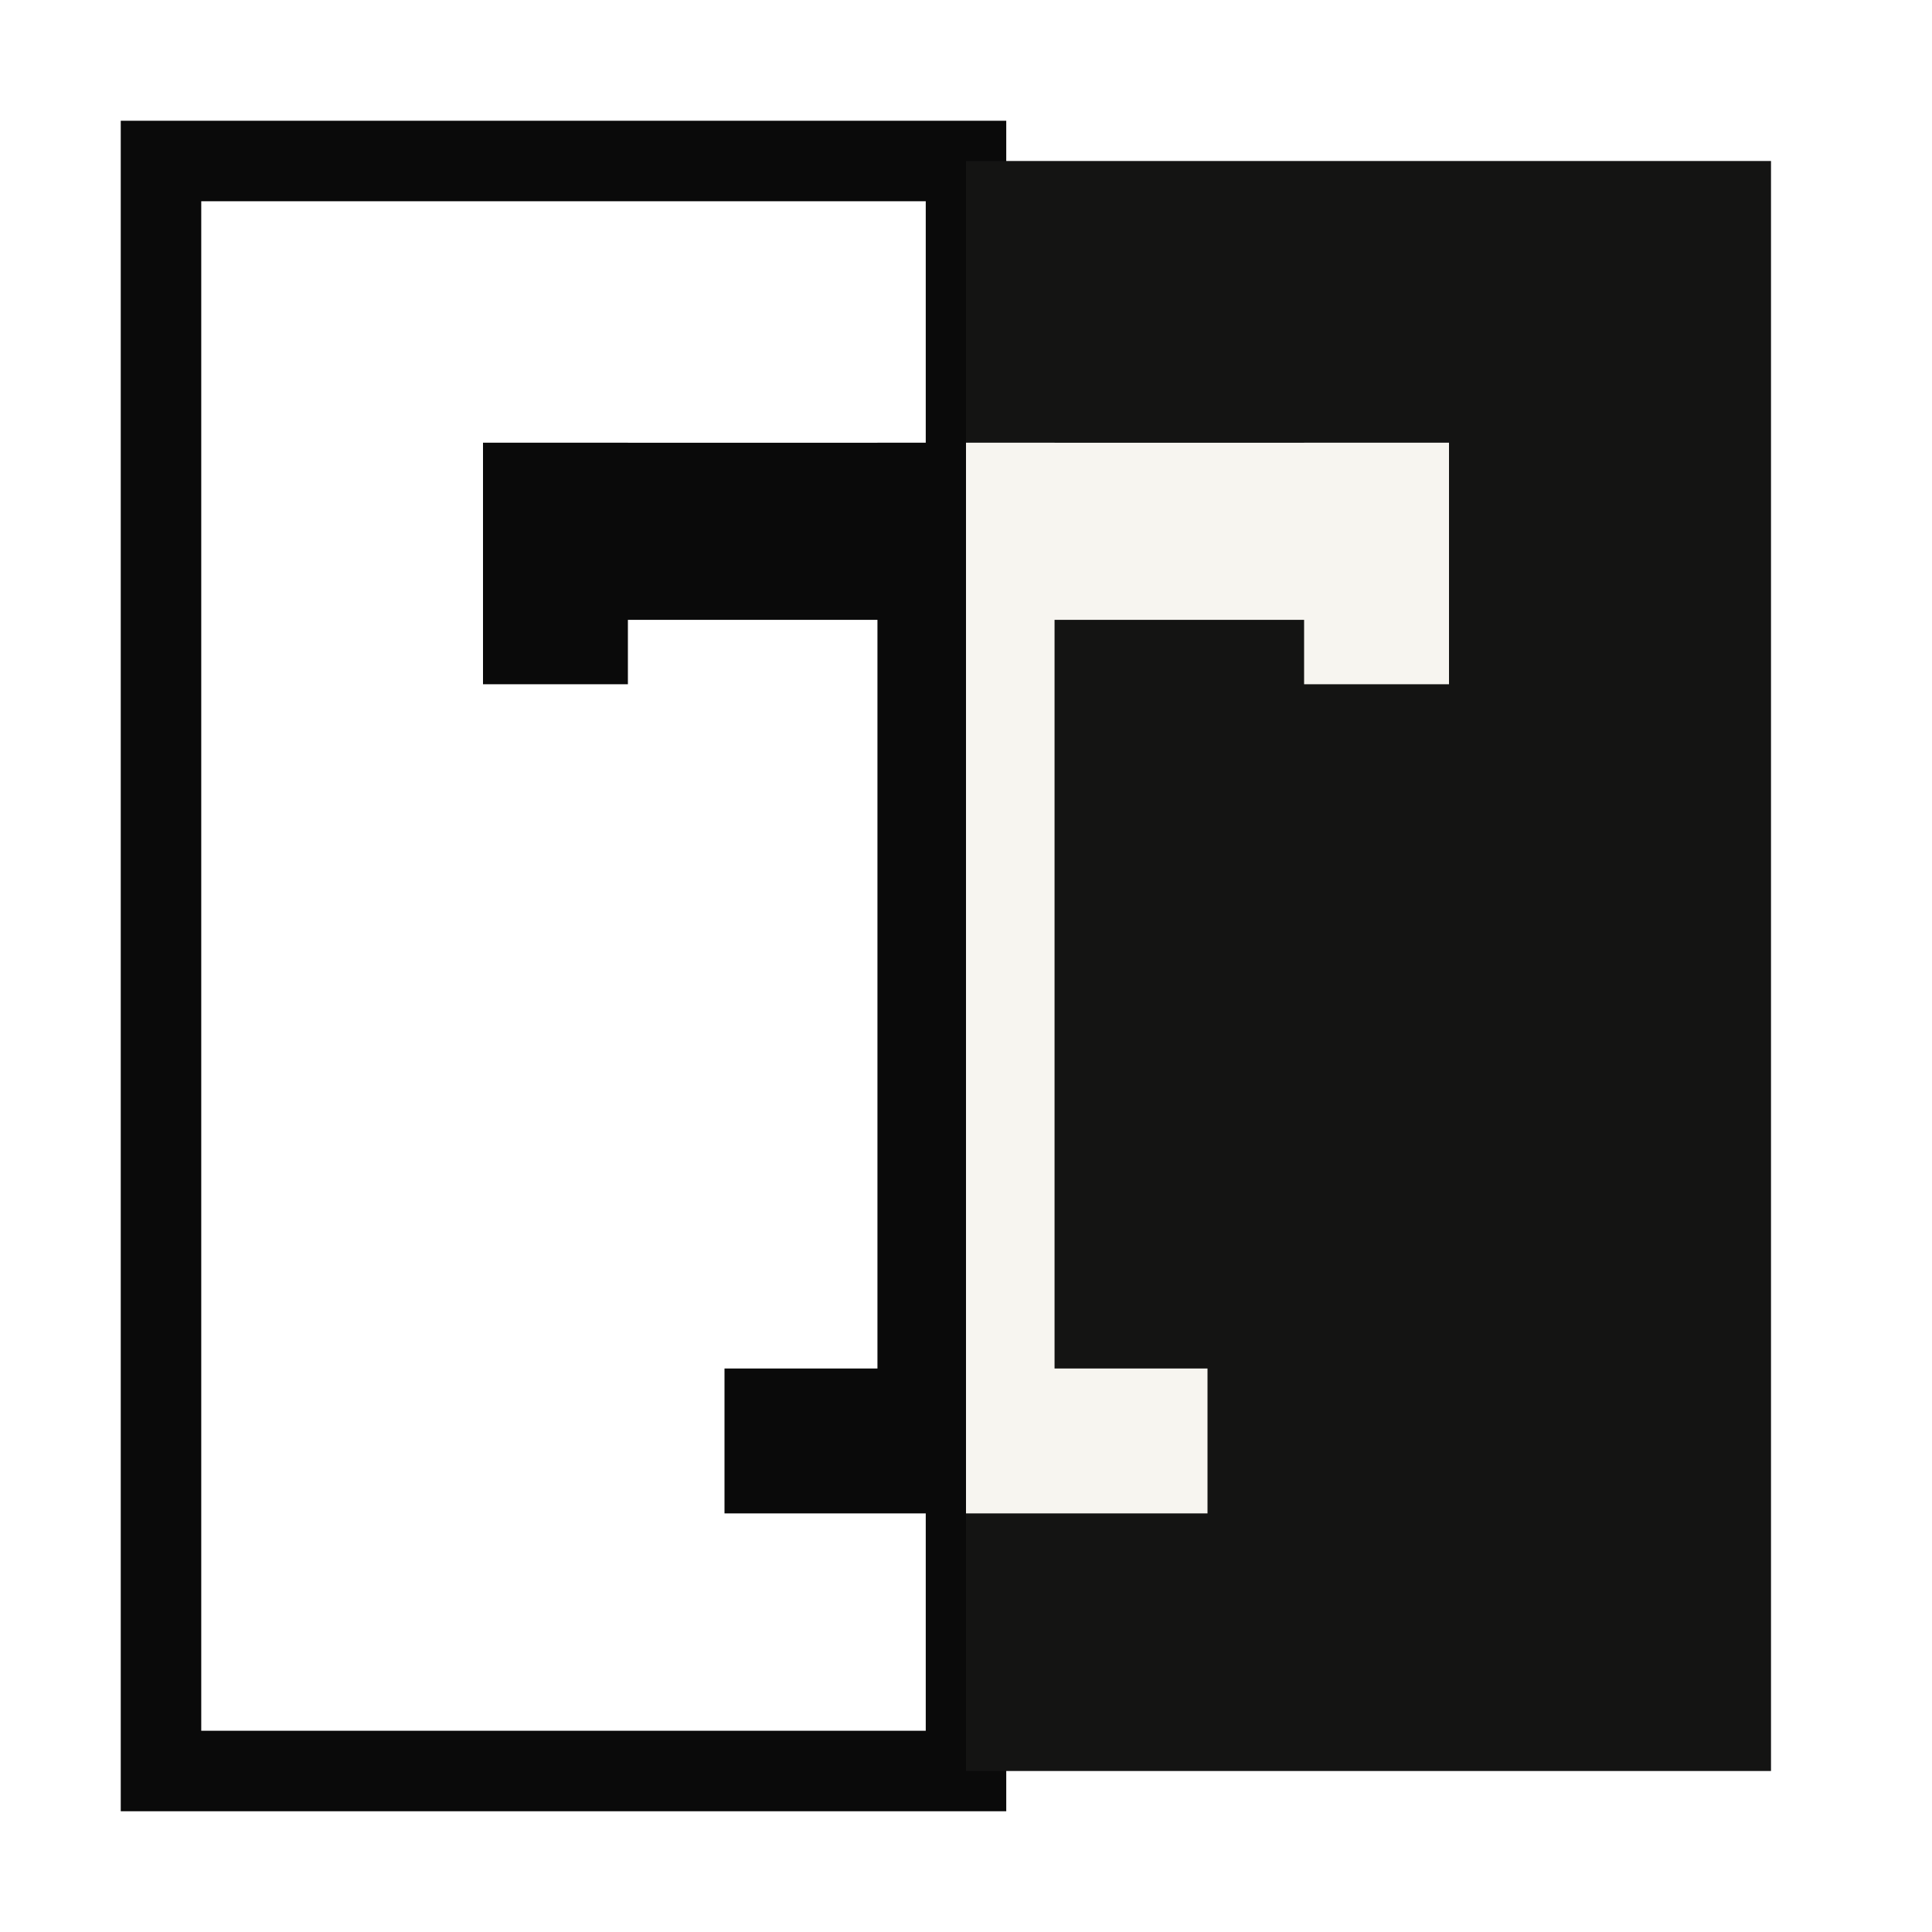
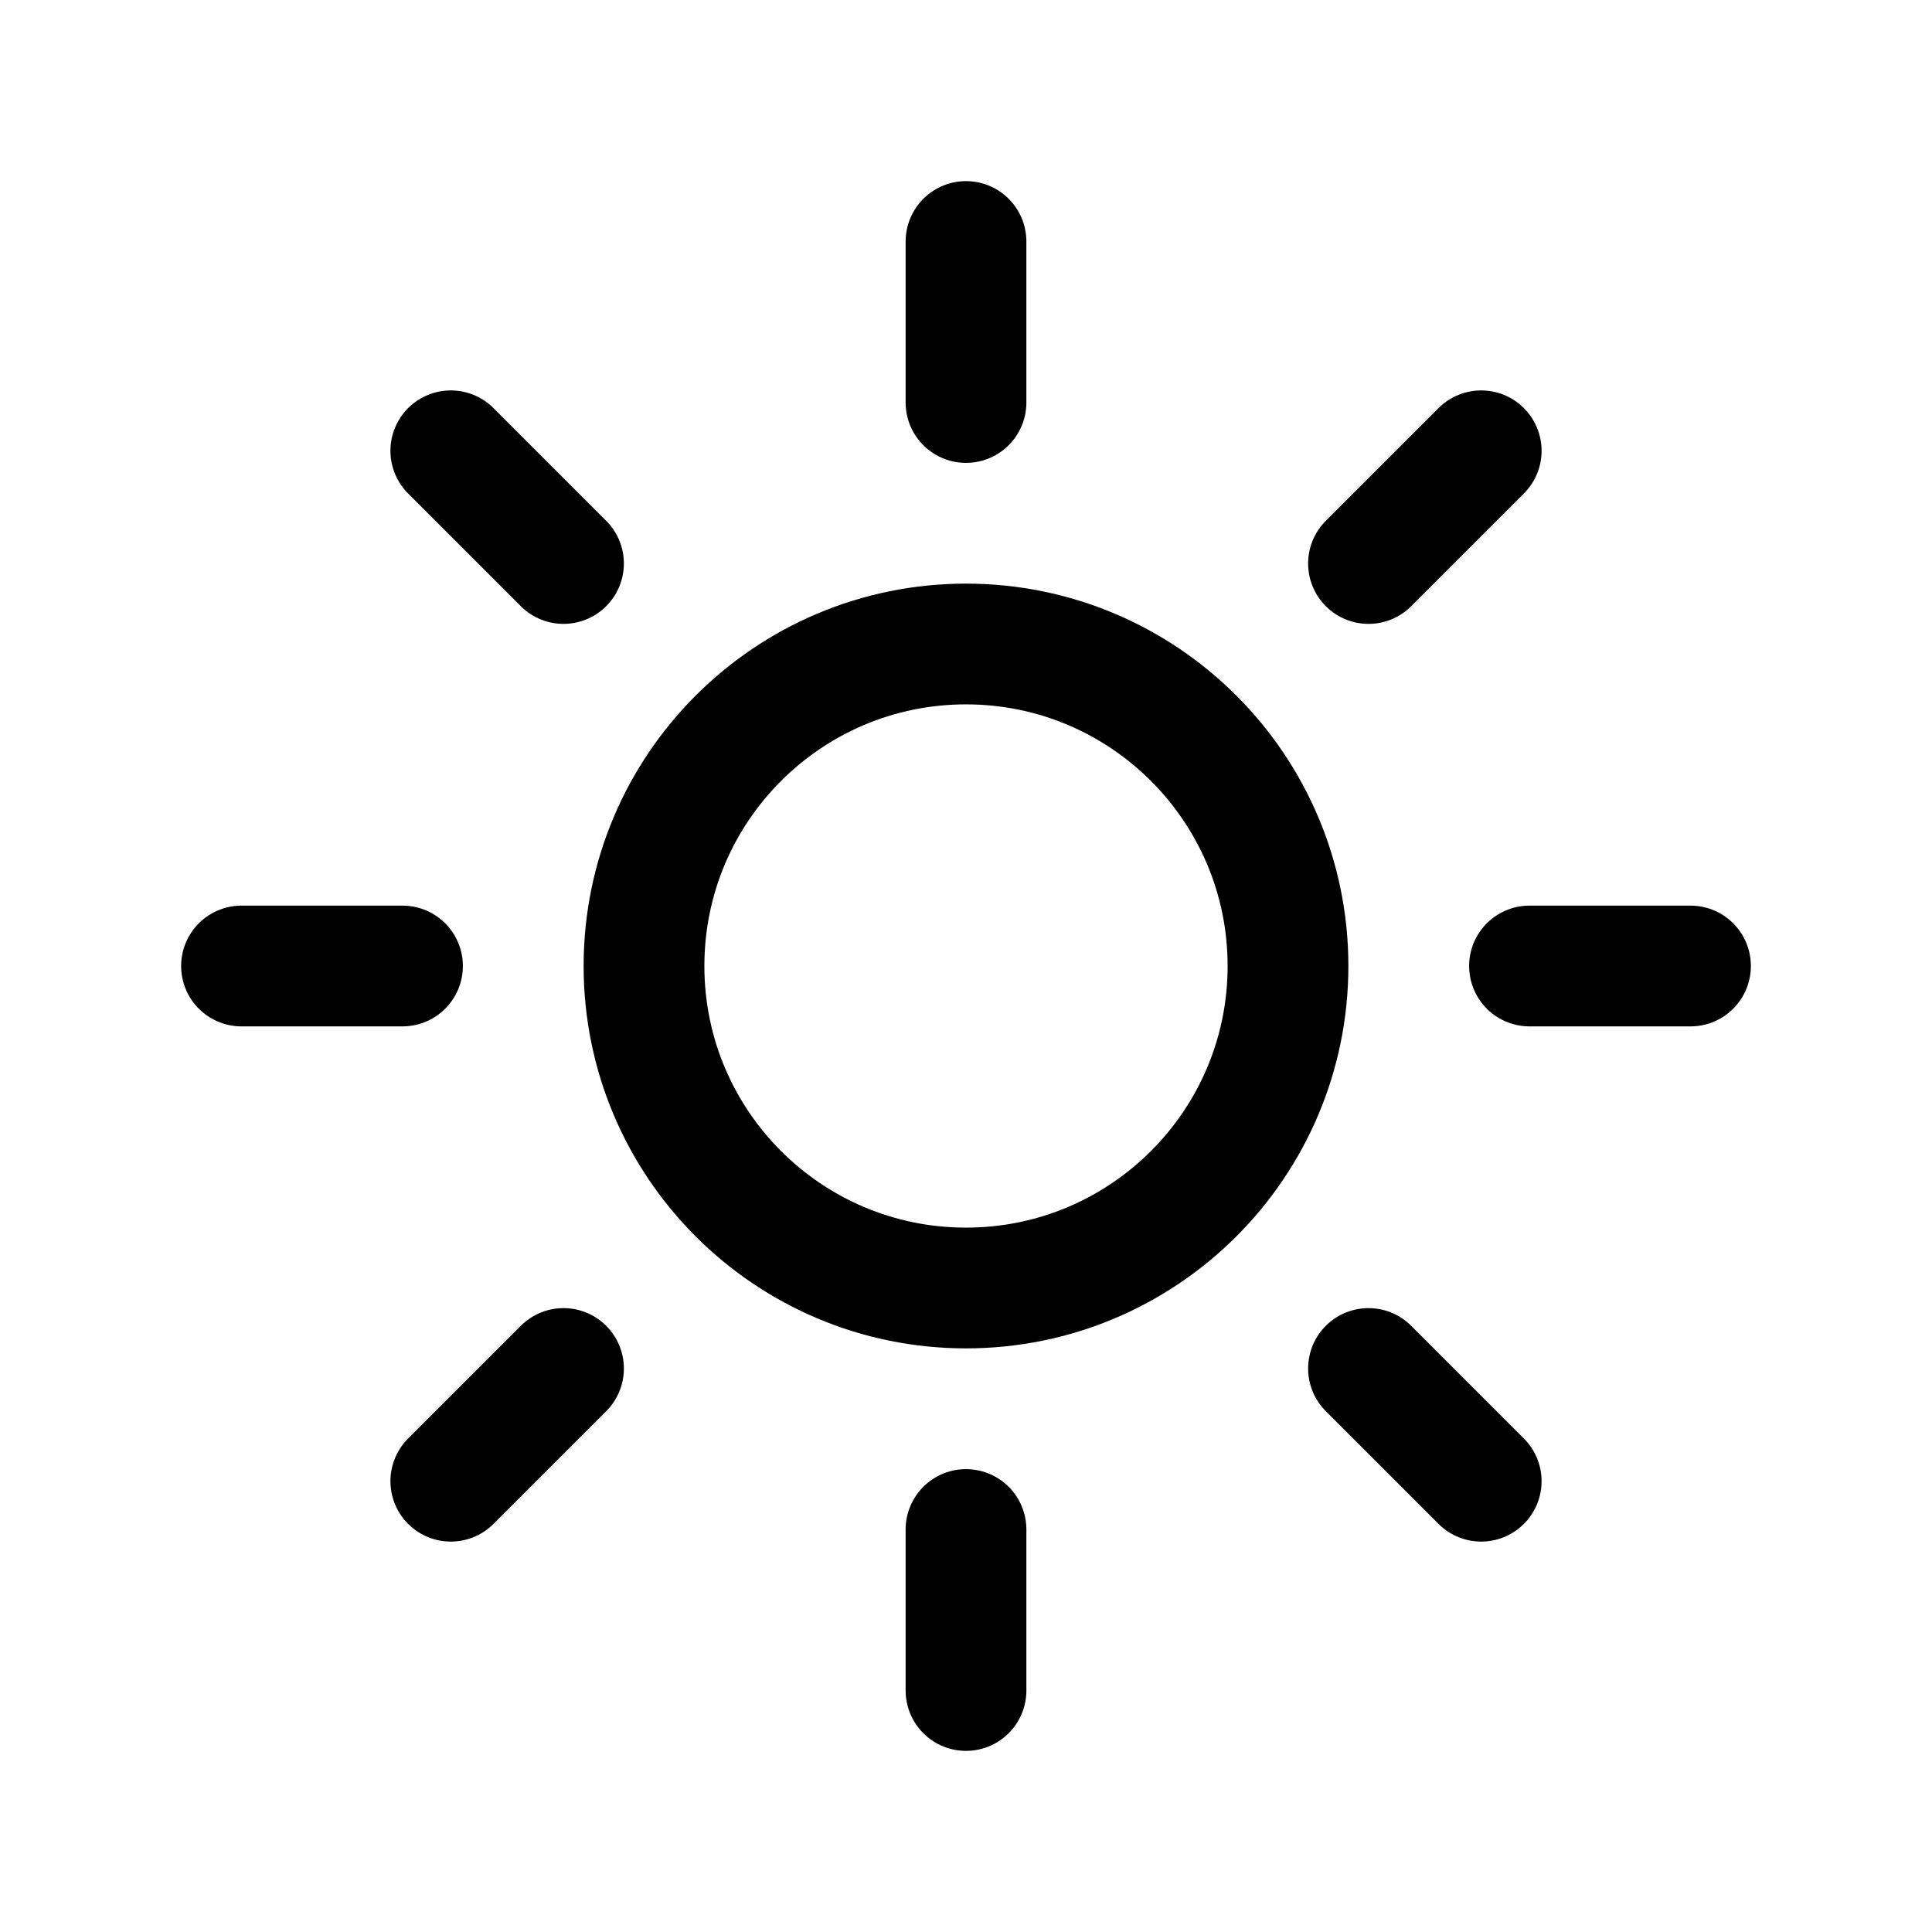
- <svg xmlns="http://www.w3.org/2000/svg" viewBox="0 0 24 24">
-   <defs>
-     <clipPath id="lh">
-       <rect x="2" y="2" width="10" height="20" />
-     </clipPath>
-     <clipPath id="rh">
-       <rect x="12" y="2" width="10" height="20" />
-     </clipPath>
-   </defs>
-   <rect x="2" y="2" width="10" height="20" fill="none" stroke="#0A0A0A" stroke-width="1" />
-   <rect x="12" y="2" width="10" height="20" fill="#141413" />
-   <g clip-path="url(#lh)">
-     <rect x="6" y="5.5" width="12" height="2.2" fill="#0A0A0A" />
-     <rect x="10.9" y="5.5" width="2.2" height="13" fill="#0A0A0A" />
-     <rect x="6" y="5.5" width="1.8" height="3" fill="#0A0A0A" />
-     <rect x="16.2" y="5.5" width="1.8" height="3" fill="#0A0A0A" />
-     <rect x="9" y="17" width="6" height="1.8" fill="#0A0A0A" />
-   </g>
-   <g clip-path="url(#rh)">
-     <rect x="6" y="5.5" width="12" height="2.2" fill="#F7F5F0" />
-     <rect x="10.9" y="5.5" width="2.2" height="13" fill="#F7F5F0" />
-     <rect x="6" y="5.5" width="1.8" height="3" fill="#F7F5F0" />
-     <rect x="16.2" y="5.5" width="1.8" height="3" fill="#F7F5F0" />
-     <rect x="9" y="17" width="6" height="1.8" fill="#F7F5F0" />
-   </g>
+ <svg xmlns="http://www.w3.org/2000/svg" viewBox="0 0 24 24" width="24" height="24" fill="none" stroke="currentColor" stroke-width="1.5" stroke-linecap="round" stroke-linejoin="round">
+   <circle cx="12" cy="12" r="4" />
+   <line x1="12" y1="3" x2="12" y2="5" />
+   <line x1="12" y1="19" x2="12" y2="21" />
+   <line x1="3" y1="12" x2="5" y2="12" />
+   <line x1="19" y1="12" x2="21" y2="12" />
+   <line x1="5.6" y1="5.6" x2="7" y2="7" />
+   <line x1="17" y1="17" x2="18.4" y2="18.4" />
+   <line x1="5.6" y1="18.4" x2="7" y2="17" />
+   <line x1="17" y1="7" x2="18.4" y2="5.6" />
</svg>
